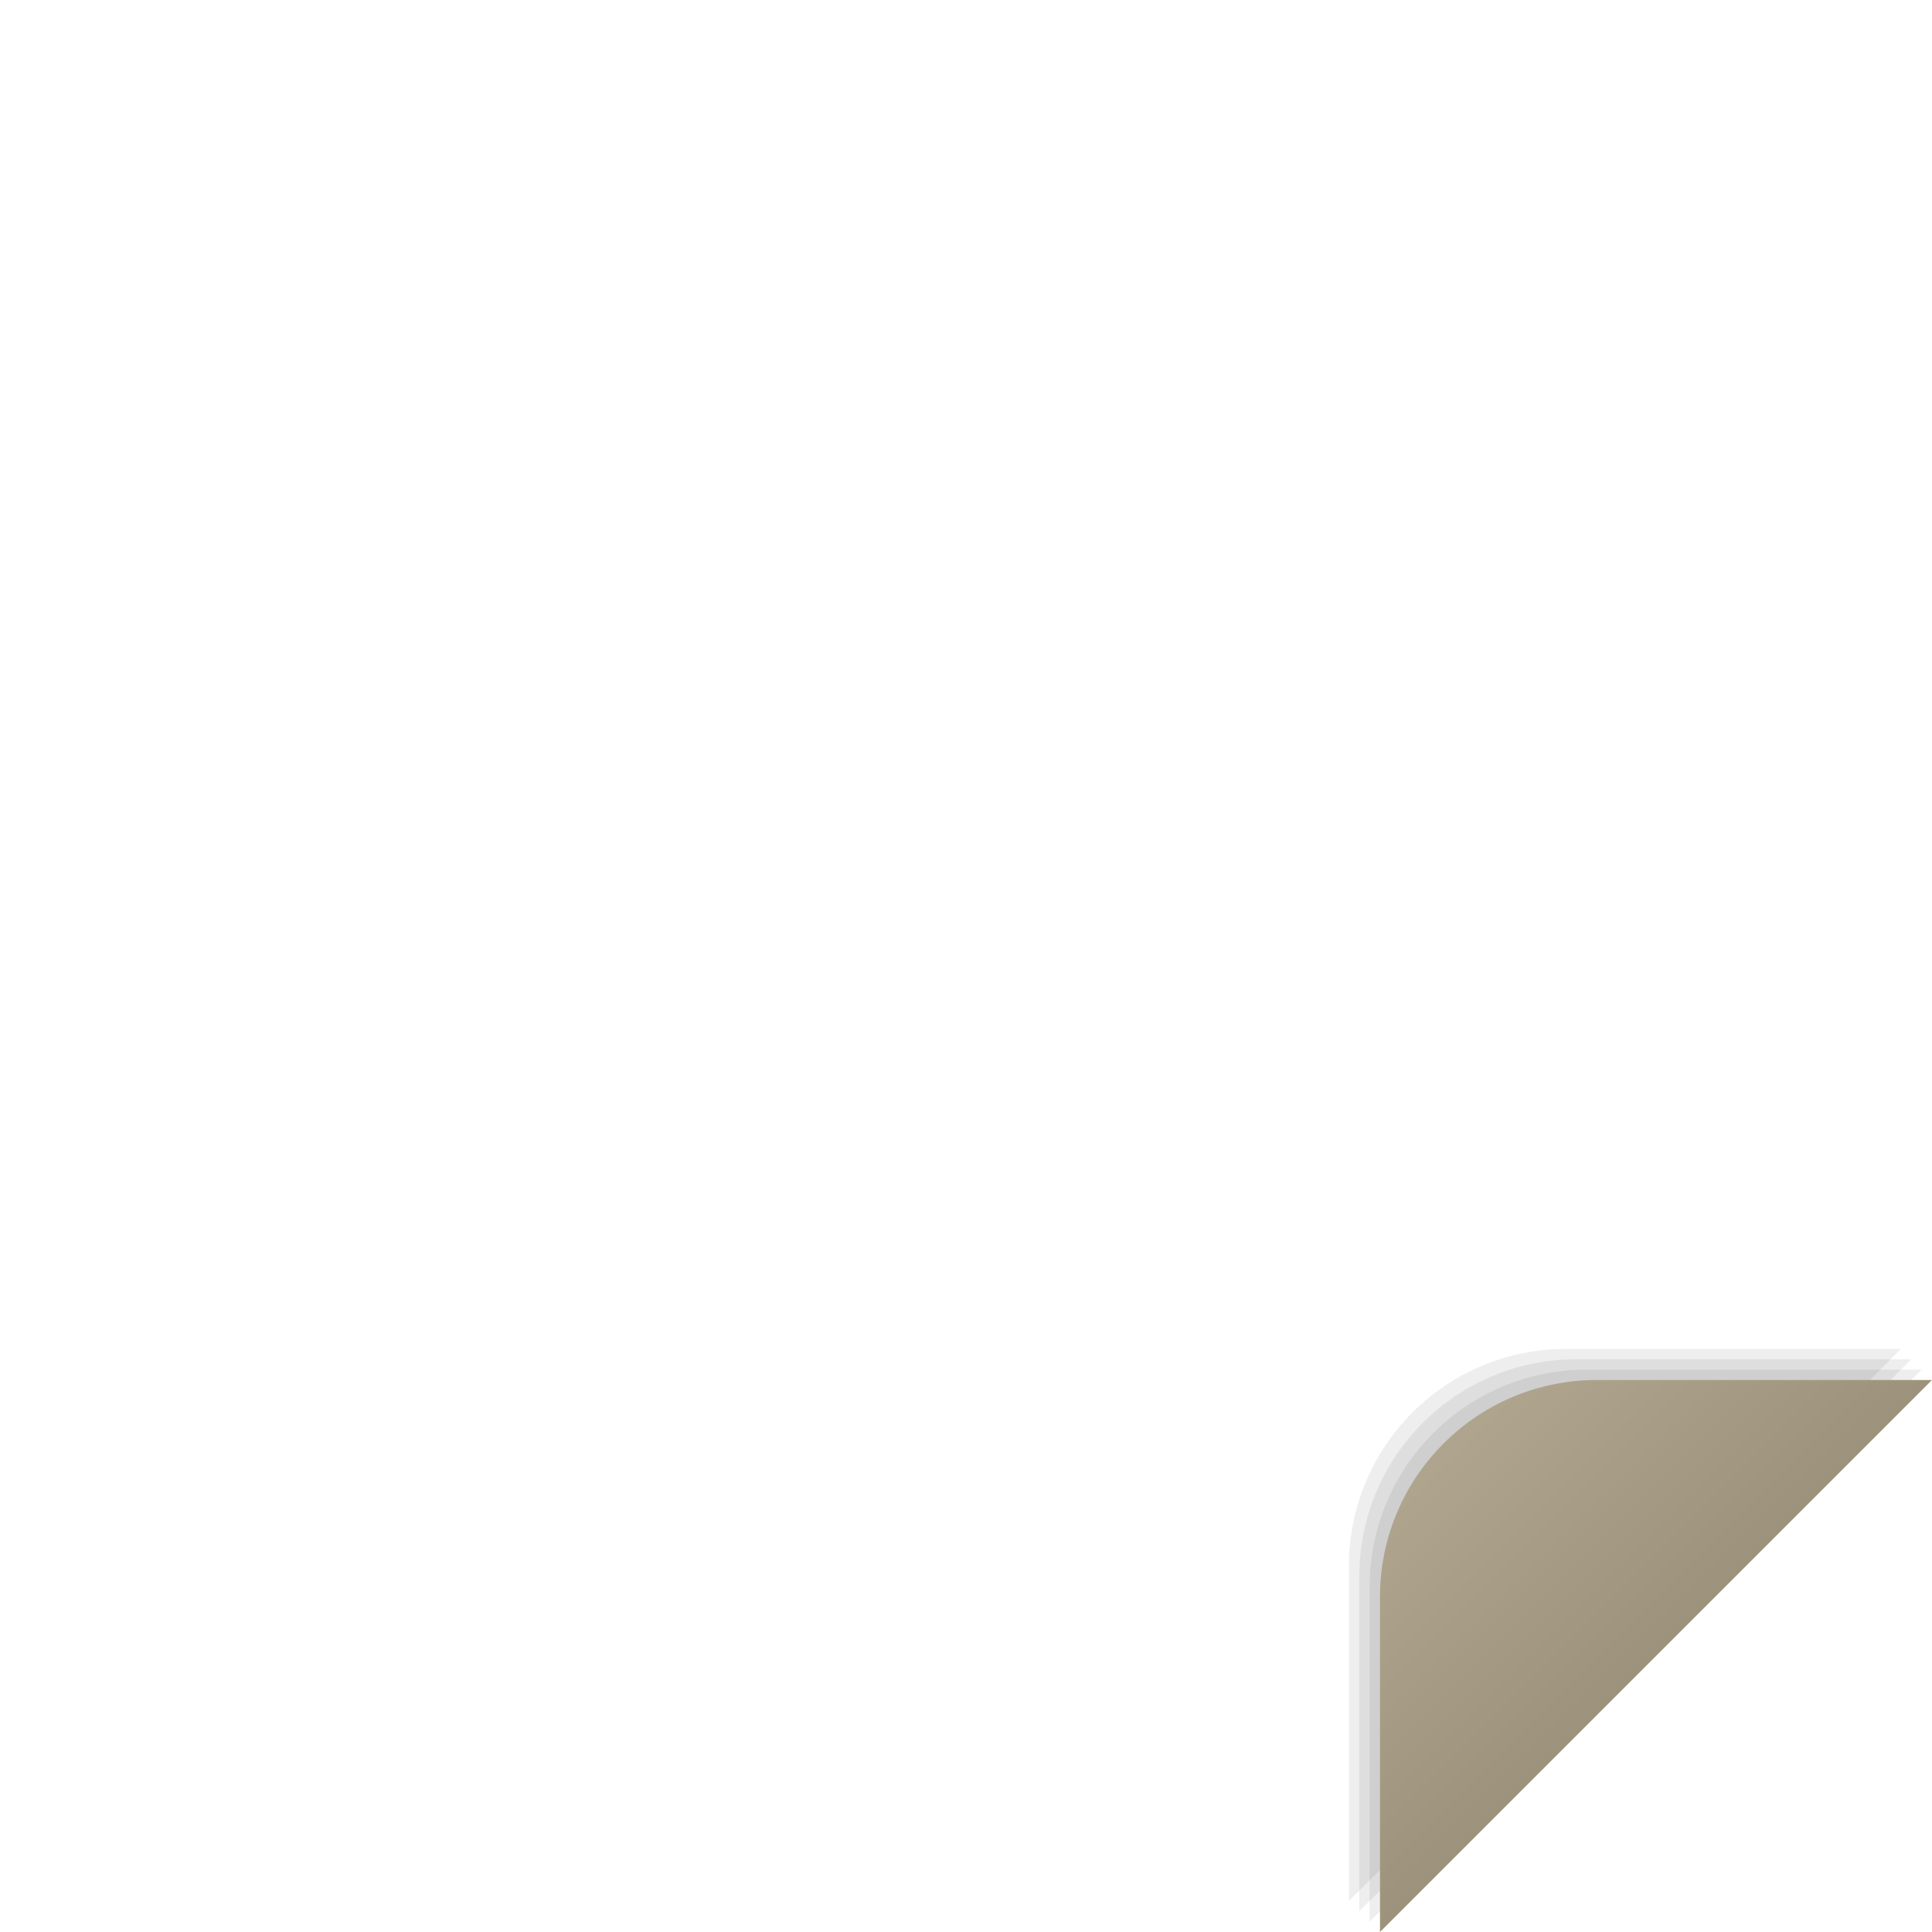
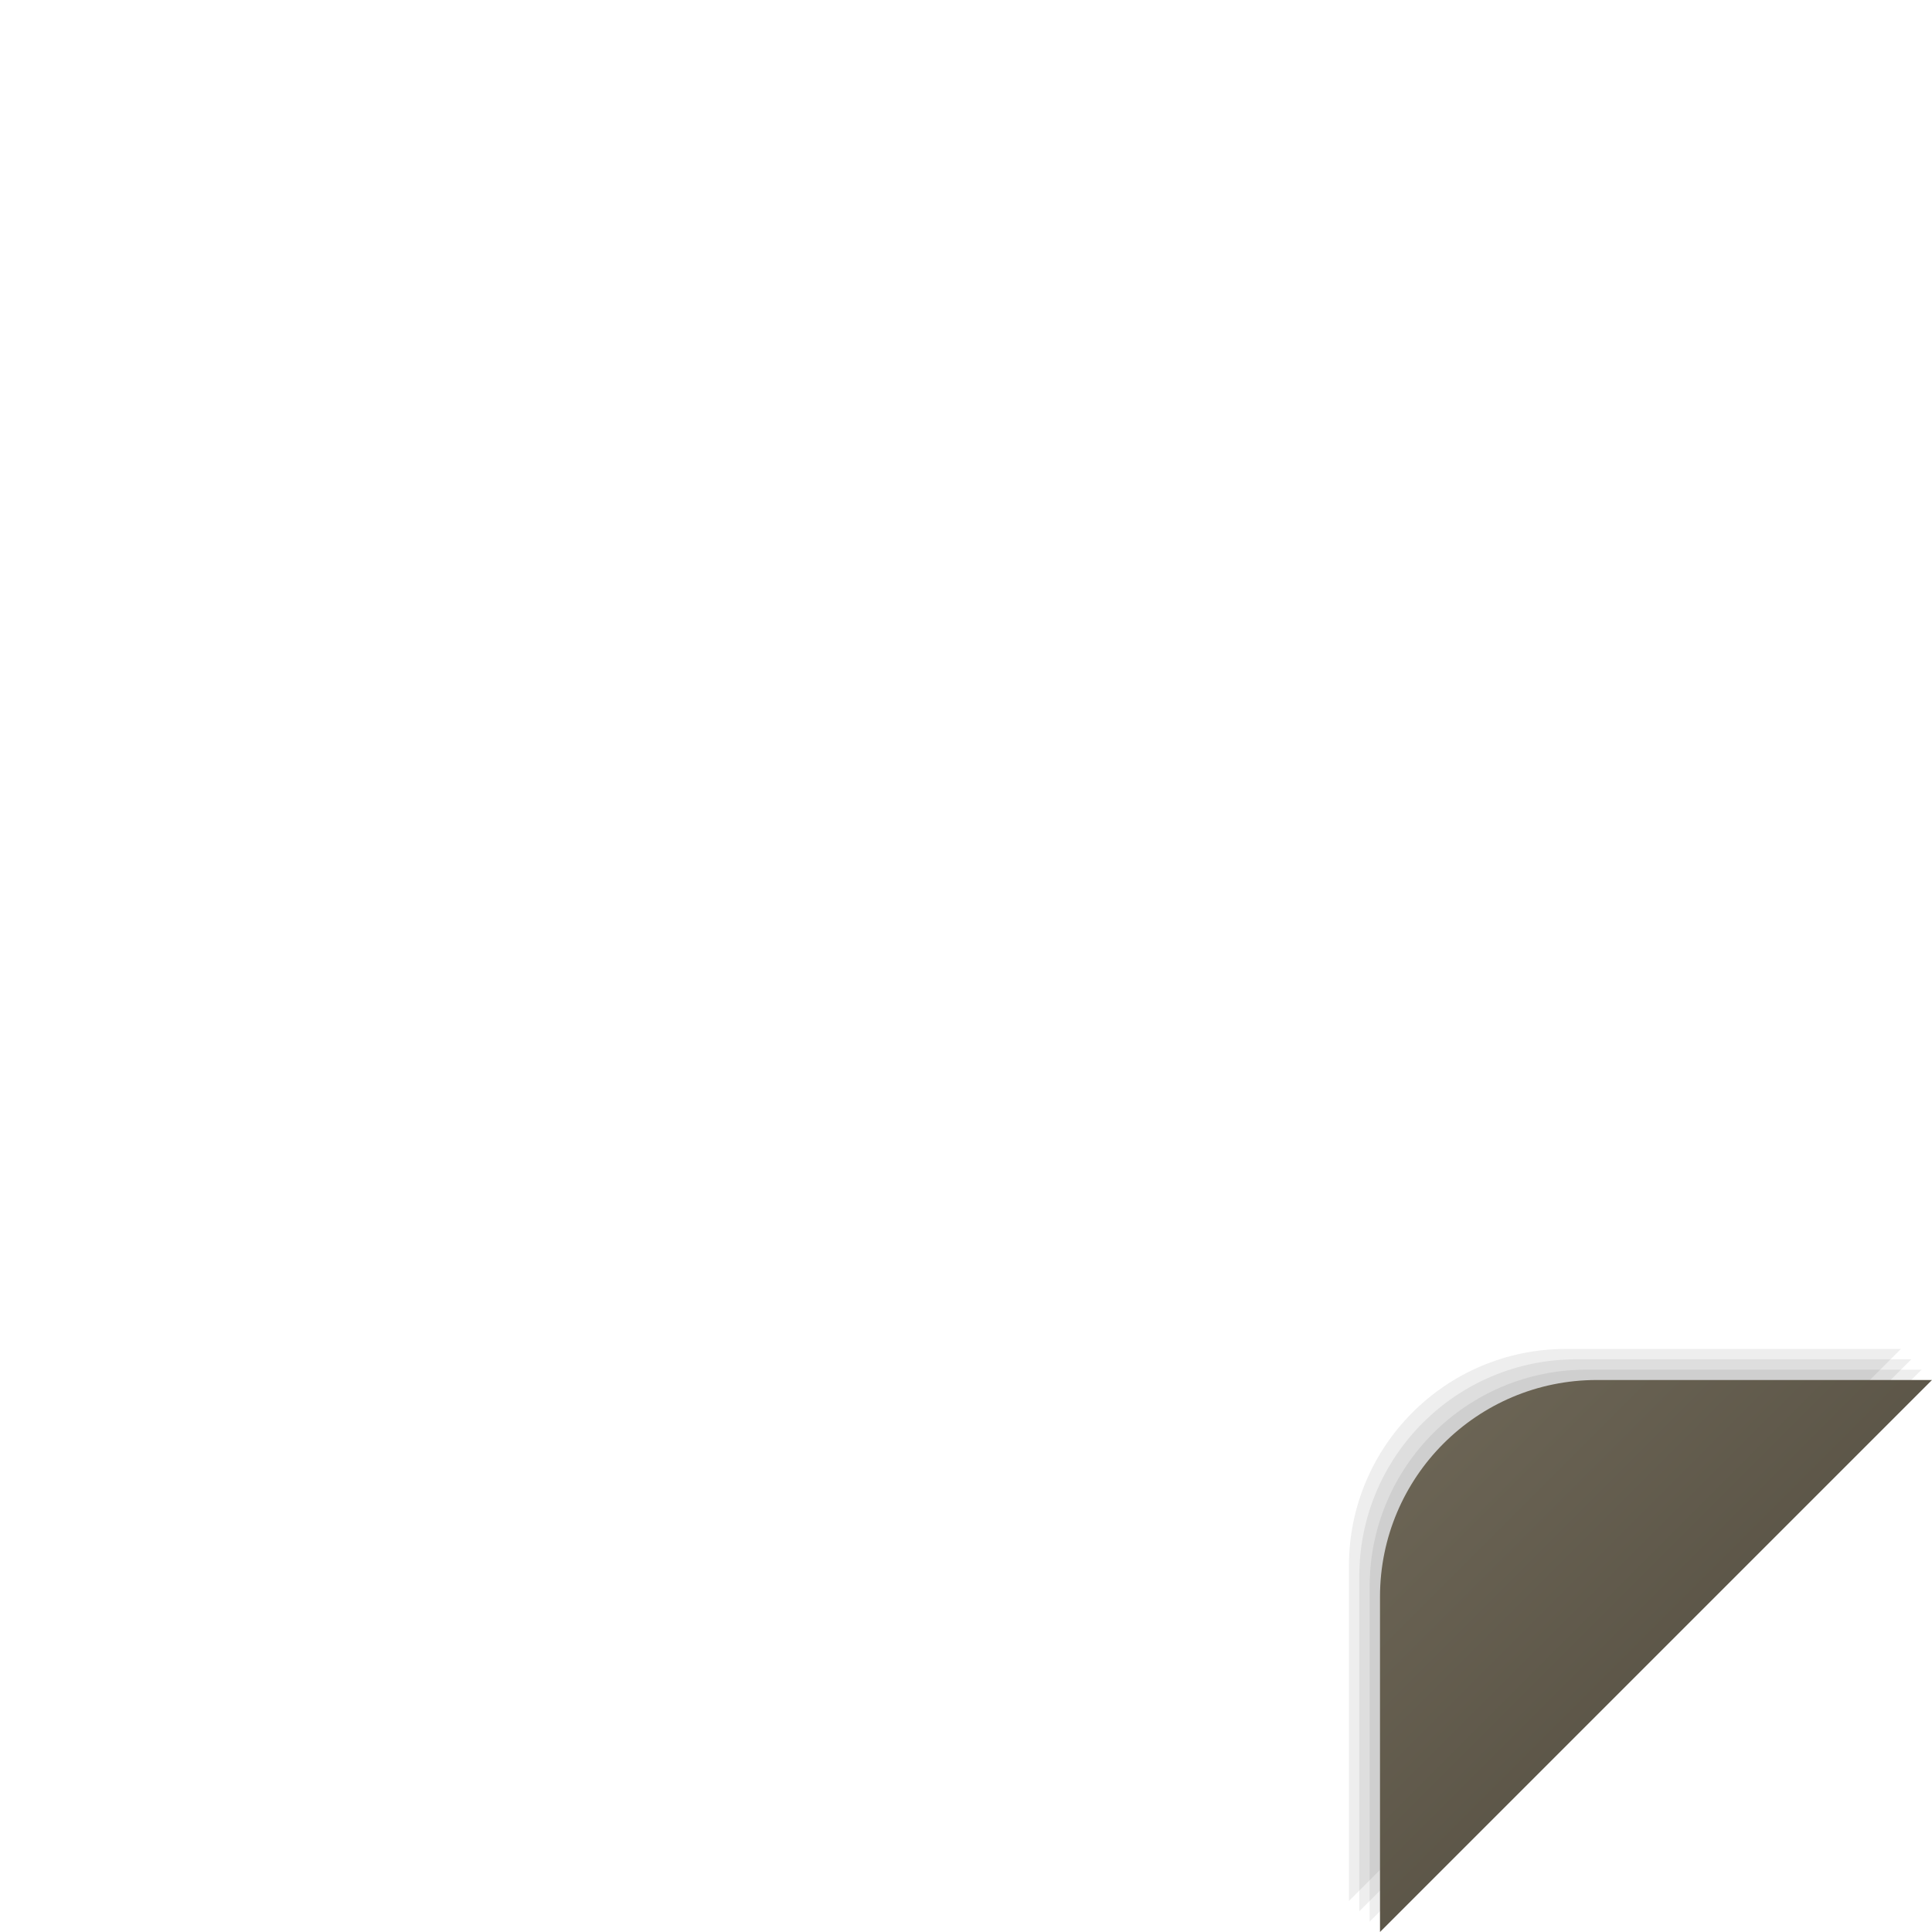
<svg xmlns="http://www.w3.org/2000/svg" width="1024" height="1024" viewBox="0 0 1024 1024">
  <defs>
    <linearGradient id="back" x1="0" y1="0" x2="1" y2="1">
-       <stop offset="0" stop-color="#b5ab94" />
-       <stop offset="1" stop-color="#857a62" />
+       <stop offset="0" stop-color="#6f6858" />
+       <stop offset="1" stop-color="#4b4539" />
    </linearGradient>
  </defs>
  <g transform="translate(-73.143 -73.143) scale(9.142857)">
    <path d="M118.2 86.2 L86.2 118.2 L86.2 98.773 A12.573 12.573 0 0 1 98.773 86.2 Z" fill="#000000" fill-opacity="0.07" />
    <path d="M118.8 86.8 L86.8 118.8 L86.8 99.373 A12.573 12.573 0 0 1 99.373 86.8 Z" fill="#000000" fill-opacity="0.07" />
    <path d="M119.4 87.4 L87.4 119.4 L87.4 99.973 A12.573 12.573 0 0 1 99.973 87.4 Z" fill="#000000" fill-opacity="0.07" />
    <path d="M120 88 L88 120 L88 100.573 A12.573 12.573 0 0 1 100.573 88 Z" fill="url(#back)" />
  </g>
</svg>
